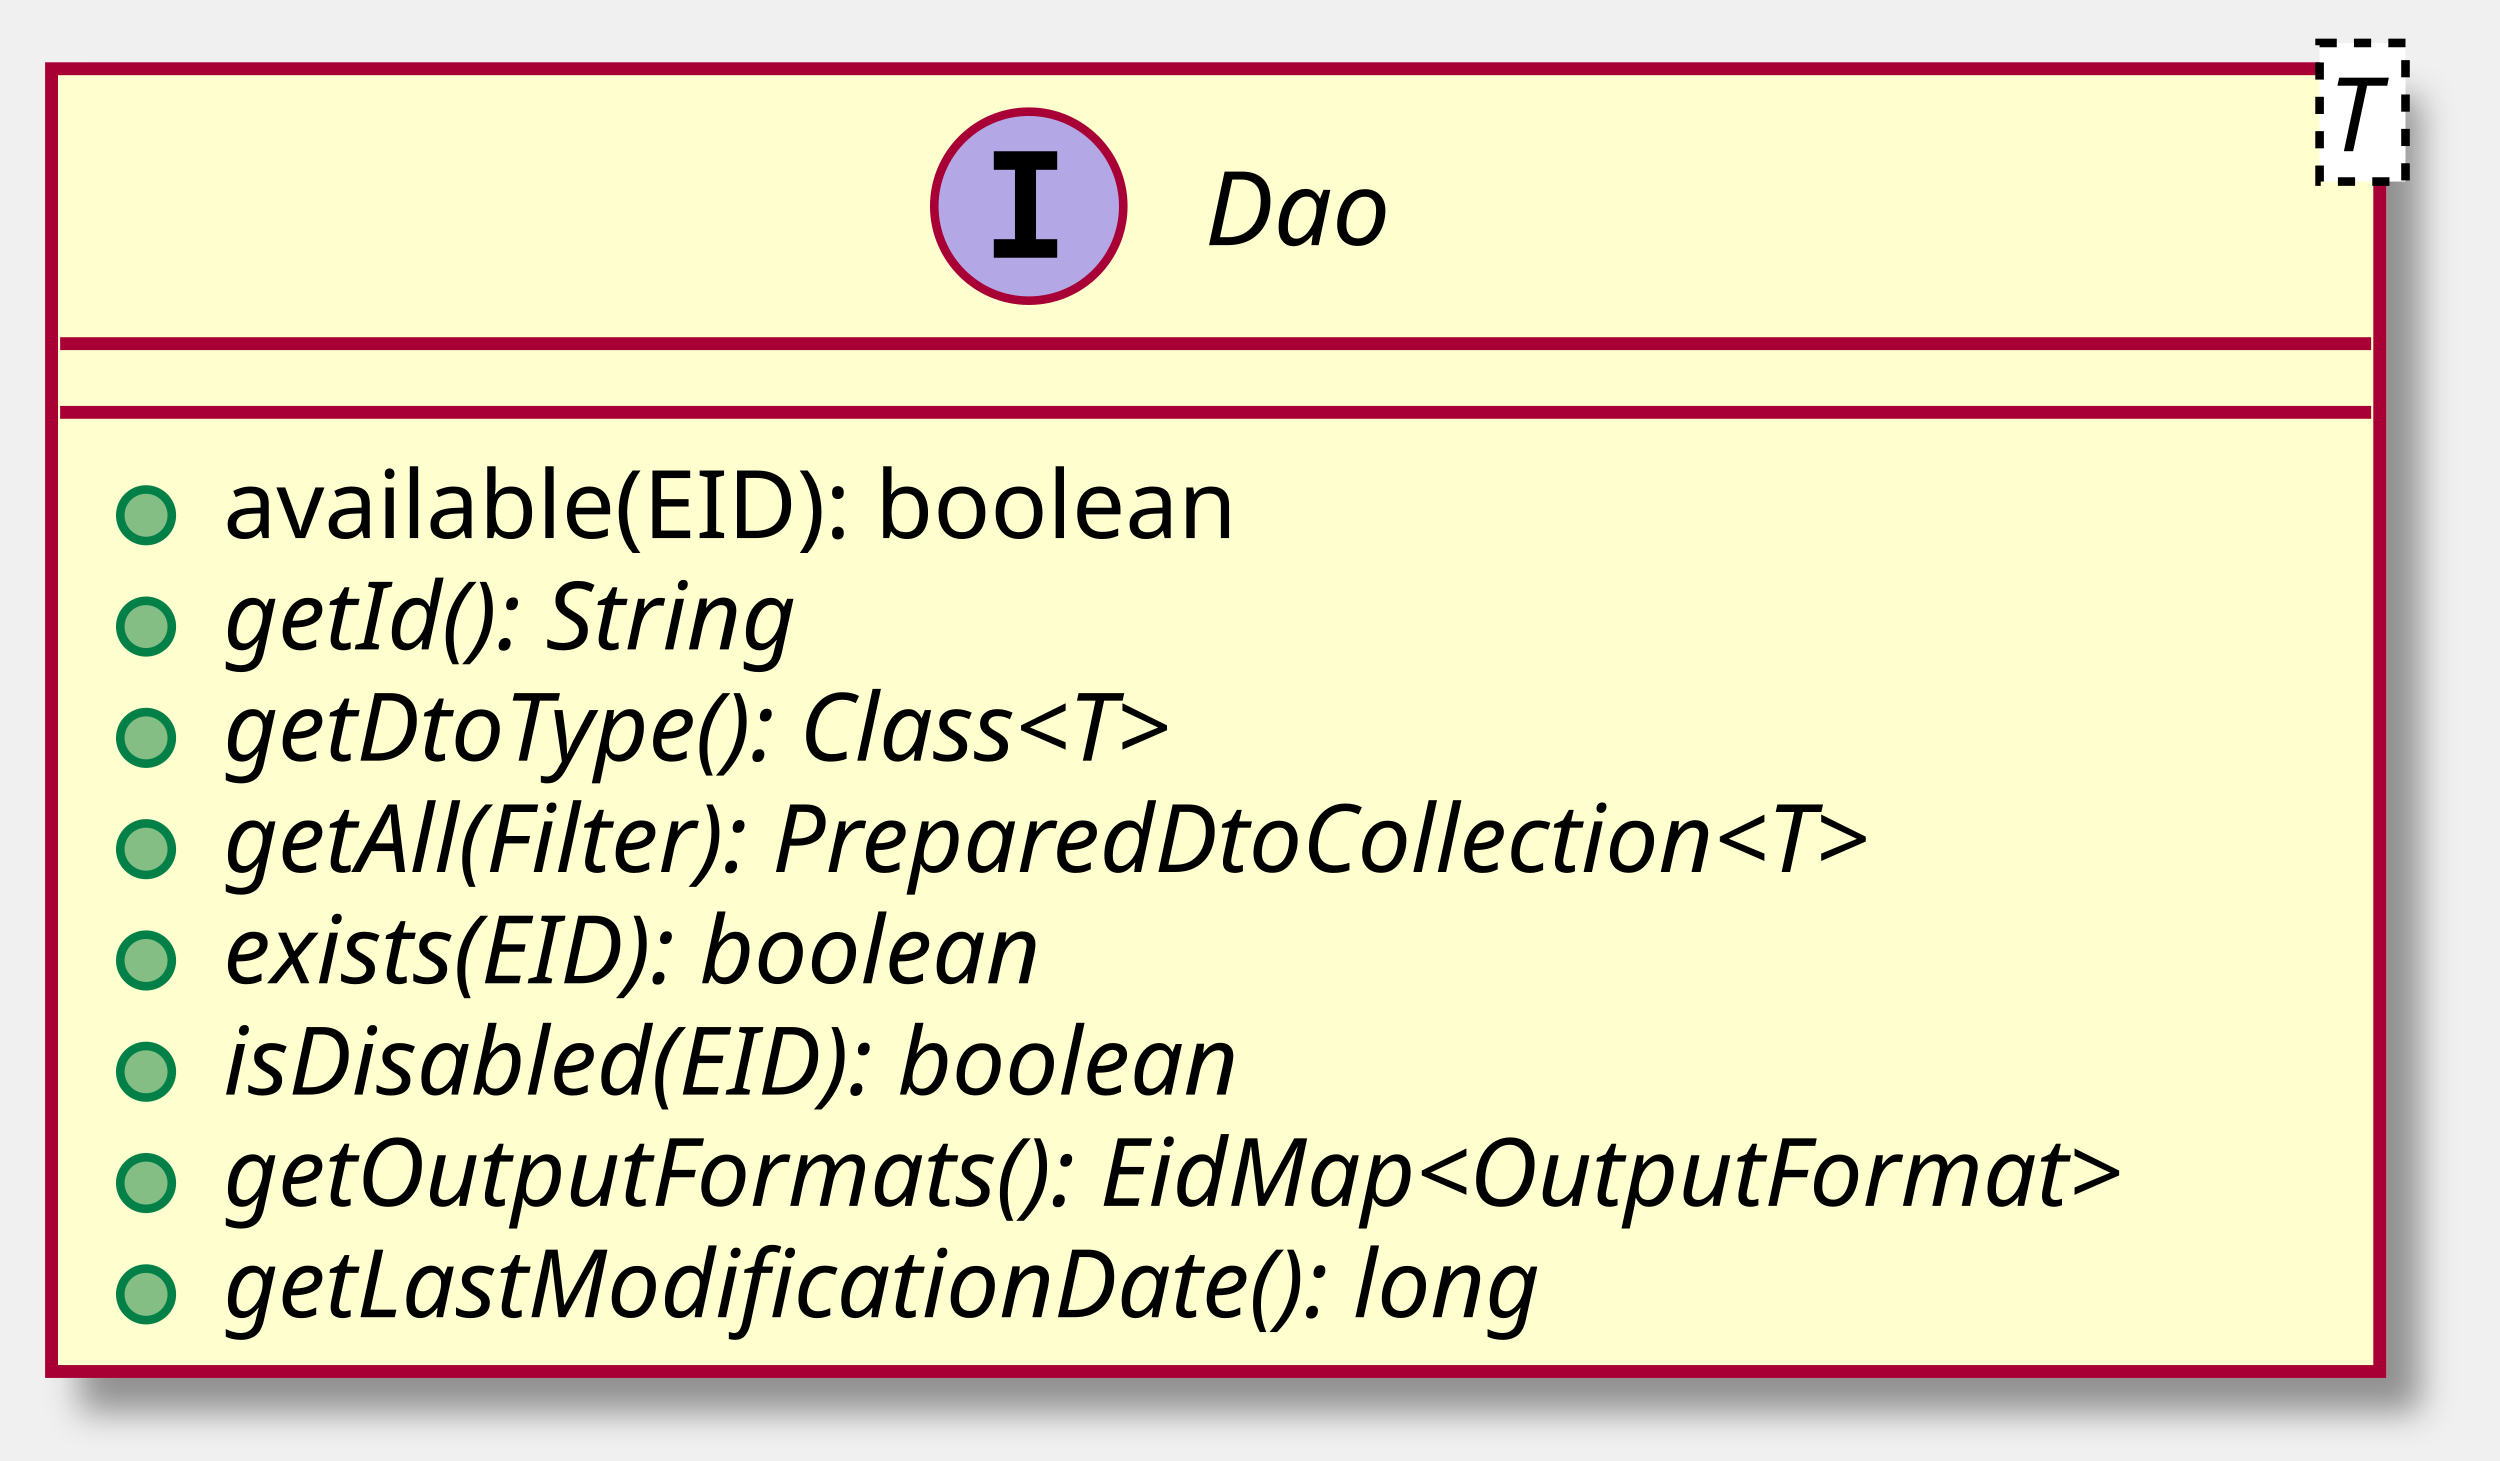
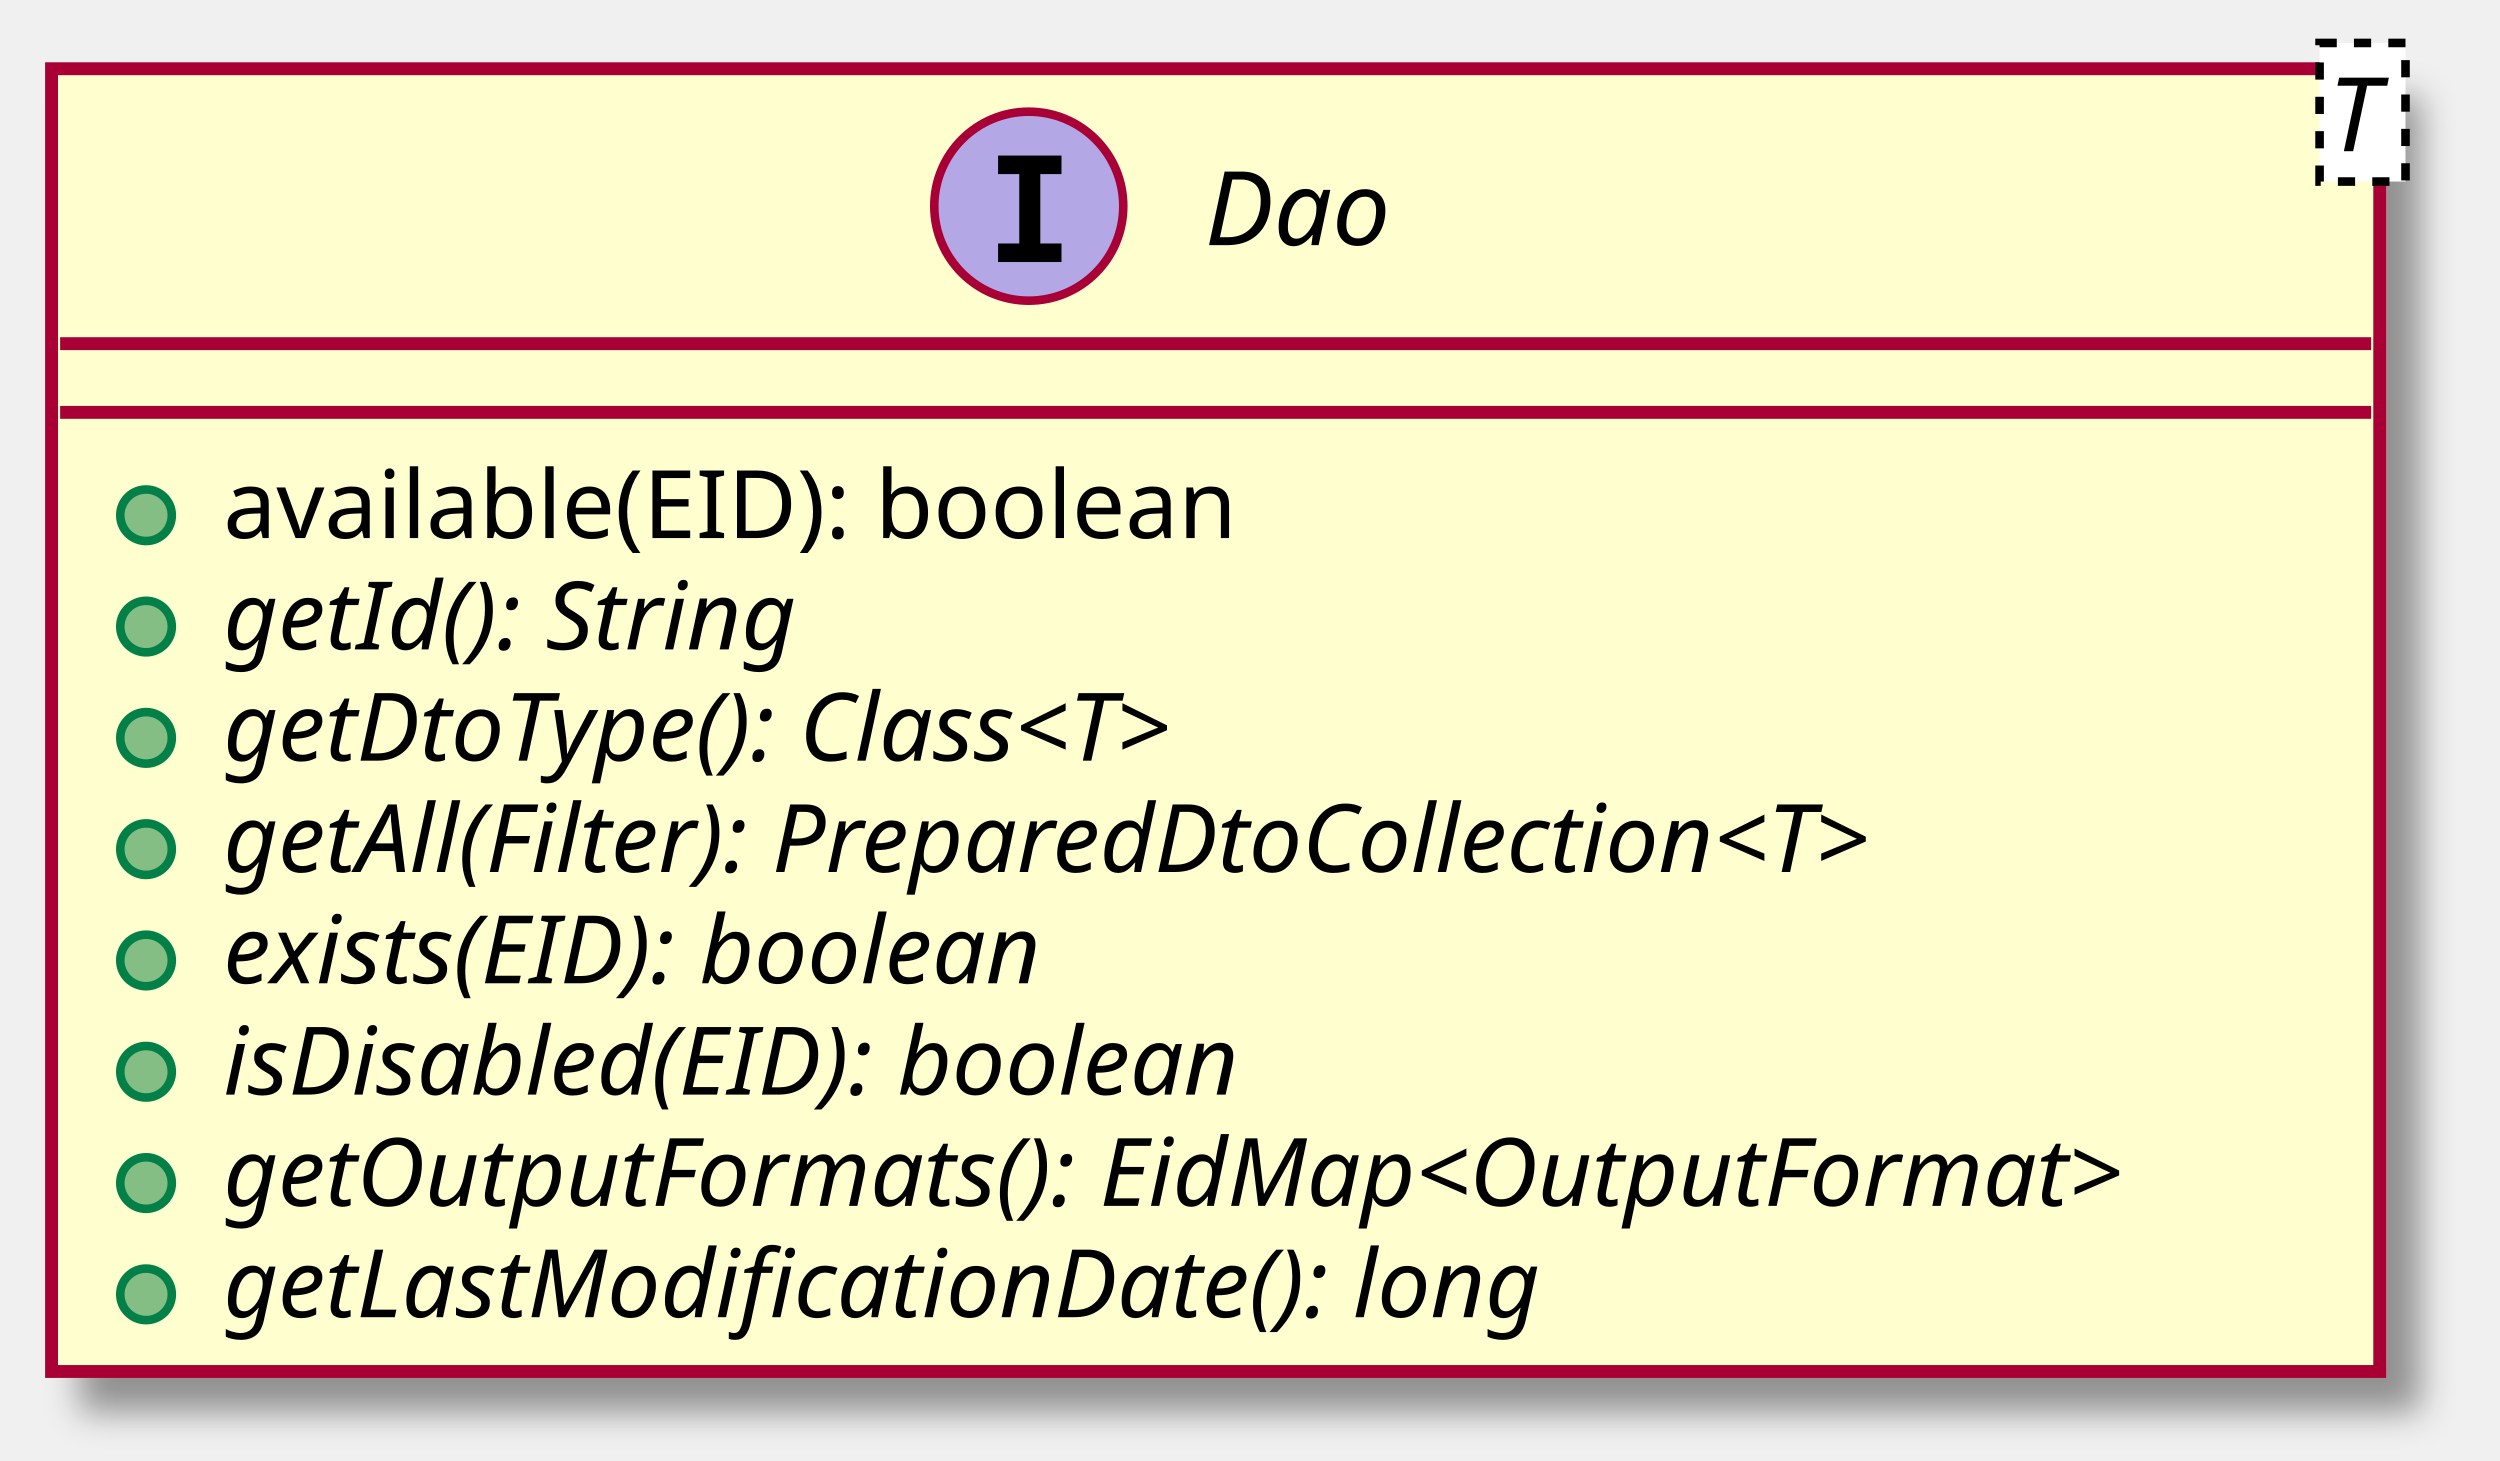
<svg xmlns="http://www.w3.org/2000/svg" xmlns:xlink="http://www.w3.org/1999/xlink" contentScriptType="application/ecmascript" contentStyleType="text/css" height="170px" preserveAspectRatio="none" style="width:291px;height:170px;" version="1.1" viewBox="0 0 291 170" width="291px" zoomAndPan="magnify">
  <defs>
    <filter height="300%" id="f1436867twwlk2" width="300%" x="-1" y="-1">
      <feGaussianBlur result="blurOut" stdDeviation="2.0" />
      <feColorMatrix in="blurOut" result="blurOut2" type="matrix" values="0 0 0 0 0 0 0 0 0 0 0 0 0 0 0 0 0 0 .4 0" />
      <feOffset dx="4.0" dy="4.0" in="blurOut2" result="blurOut3" />
      <feBlend in="SourceGraphic" in2="blurOut3" mode="normal" />
    </filter>
  </defs>
  <g>
    <a target="_top" xlink:actuate="onRequest" xlink:href="Dao.html" xlink:show="new" xlink:title="Dao.html" xlink:type="simple">
      <rect fill="#FEFECE" filter="url(#f1436867twwlk2)" height="151.641" id="Dao" style="stroke: #A80036; stroke-width: 1.5;" width="271" x="6" y="8" />
      <ellipse cx="119.75" cy="24" fill="#B4A7E5" rx="11" ry="11" style="stroke: #A80036; stroke-width: 1.0;" />
-       <path d="M115.678,19.765 L115.678,17.607 L123.057,17.607 L123.057,19.765 L120.592,19.765 L120.592,27.842 L123.057,27.842 L123.057,30 L115.678,30 L115.678,27.842 L118.143,27.842 L118.143,19.765 Z " />
+       <path d="M116.178,20.265 L116.178,18.107 L123.557,18.107 L123.557,20.265 L121.092,20.265 L121.092,28.342 L123.557,28.342 L123.557,30.5 L116.178,30.5 L116.178,28.342 L118.643,28.342 L118.643,20.265 Z " />
      <text fill="#000000" font-family="sans-serif" font-size="12" font-style="italic" lengthAdjust="spacingAndGlyphs" textLength="23" x="140.25" y="28.535">Dao</text>
      <rect fill="#FFFFFF" height="16.133" style="stroke: #000000; stroke-width: 1.0; stroke-dasharray: 2.0,2.0;" width="10" x="270" y="5" />
      <text fill="#000000" font-family="sans-serif" font-size="12" font-style="italic" lengthAdjust="spacingAndGlyphs" textLength="8" x="271" y="17.602">T</text>
      <line style="stroke: #A80036; stroke-width: 1.5;" x1="7" x2="276" y1="40" y2="40" />
      <line style="stroke: #A80036; stroke-width: 1.5;" x1="7" x2="276" y1="48" y2="48" />
      <ellipse cx="17" cy="59.977" fill="#84BE84" rx="3" ry="3" style="stroke: #038048; stroke-width: 1.0;" />
      <text fill="#000000" font-family="sans-serif" font-size="11" lengthAdjust="spacingAndGlyphs" textLength="120" x="26" y="62.635">available(EID): boolean</text>
      <ellipse cx="17" cy="72.933" fill="#84BE84" rx="3" ry="3" style="stroke: #038048; stroke-width: 1.0;" />
      <text fill="#000000" font-family="sans-serif" font-size="11" font-style="italic" lengthAdjust="spacingAndGlyphs" textLength="73" x="26" y="75.59">getId(): String</text>
      <ellipse cx="17" cy="85.888" fill="#84BE84" rx="3" ry="3" style="stroke: #038048; stroke-width: 1.0;" />
      <text fill="#000000" font-family="sans-serif" font-size="11" font-style="italic" lengthAdjust="spacingAndGlyphs" textLength="130" x="26" y="88.545">getDtoType(): Class&lt;T&gt;</text>
      <ellipse cx="17" cy="98.843" fill="#84BE84" rx="3" ry="3" style="stroke: #038048; stroke-width: 1.0;" />
      <text fill="#000000" font-family="sans-serif" font-size="11" font-style="italic" lengthAdjust="spacingAndGlyphs" textLength="218" x="26" y="101.5">getAll(Filter): PreparedDtoCollection&lt;T&gt;</text>
      <ellipse cx="17" cy="111.798" fill="#84BE84" rx="3" ry="3" style="stroke: #038048; stroke-width: 1.0;" />
      <text fill="#000000" font-family="sans-serif" font-size="11" font-style="italic" lengthAdjust="spacingAndGlyphs" textLength="106" x="26" y="114.455">exists(EID): boolean</text>
      <ellipse cx="17" cy="124.753" fill="#84BE84" rx="3" ry="3" style="stroke: #038048; stroke-width: 1.0;" />
      <text fill="#000000" font-family="sans-serif" font-size="11" font-style="italic" lengthAdjust="spacingAndGlyphs" textLength="129" x="26" y="127.41">isDisabled(EID): boolean</text>
      <ellipse cx="17" cy="137.708" fill="#84BE84" rx="3" ry="3" style="stroke: #038048; stroke-width: 1.0;" />
      <text fill="#000000" font-family="sans-serif" font-size="11" font-style="italic" lengthAdjust="spacingAndGlyphs" textLength="245" x="26" y="140.365">getOutputFormats(): EidMap&lt;OutputFormat&gt;</text>
      <ellipse cx="17" cy="150.663" fill="#84BE84" rx="3" ry="3" style="stroke: #038048; stroke-width: 1.0;" />
      <text fill="#000000" font-family="sans-serif" font-size="11" font-style="italic" lengthAdjust="spacingAndGlyphs" textLength="167" x="26" y="153.32">getLastModificationDate(): long</text>
    </a>
  </g>
</svg>
